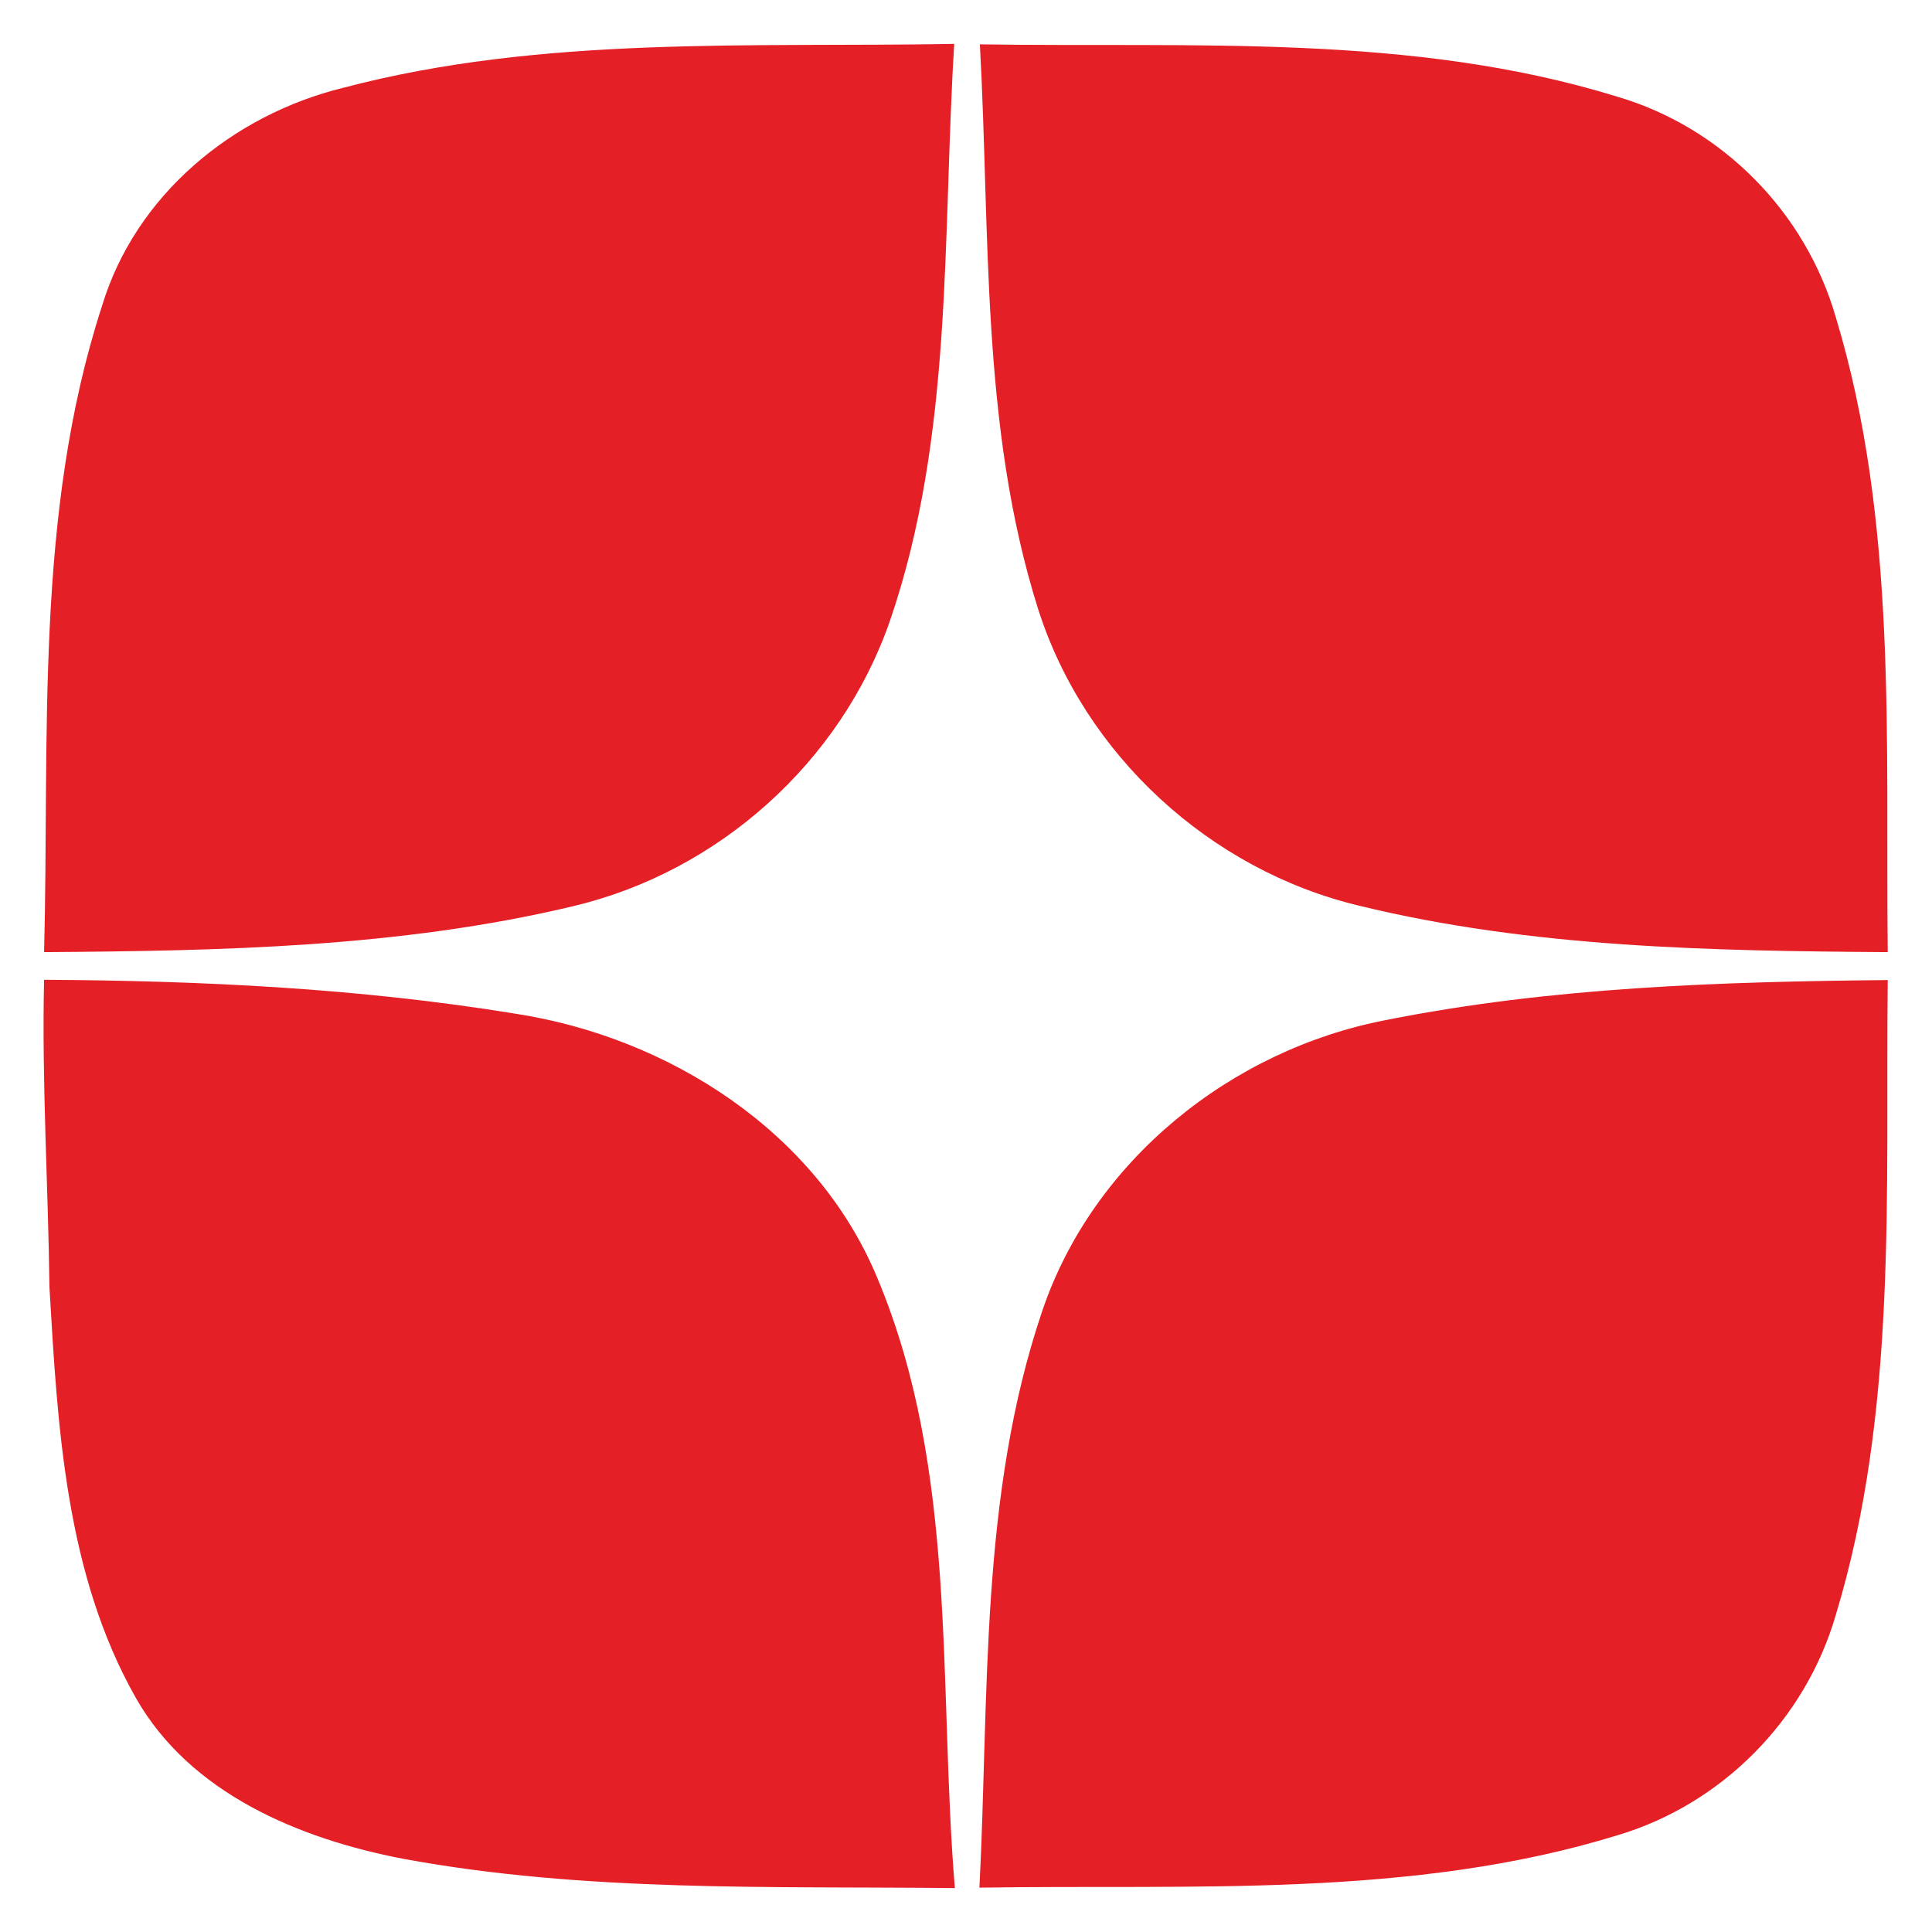
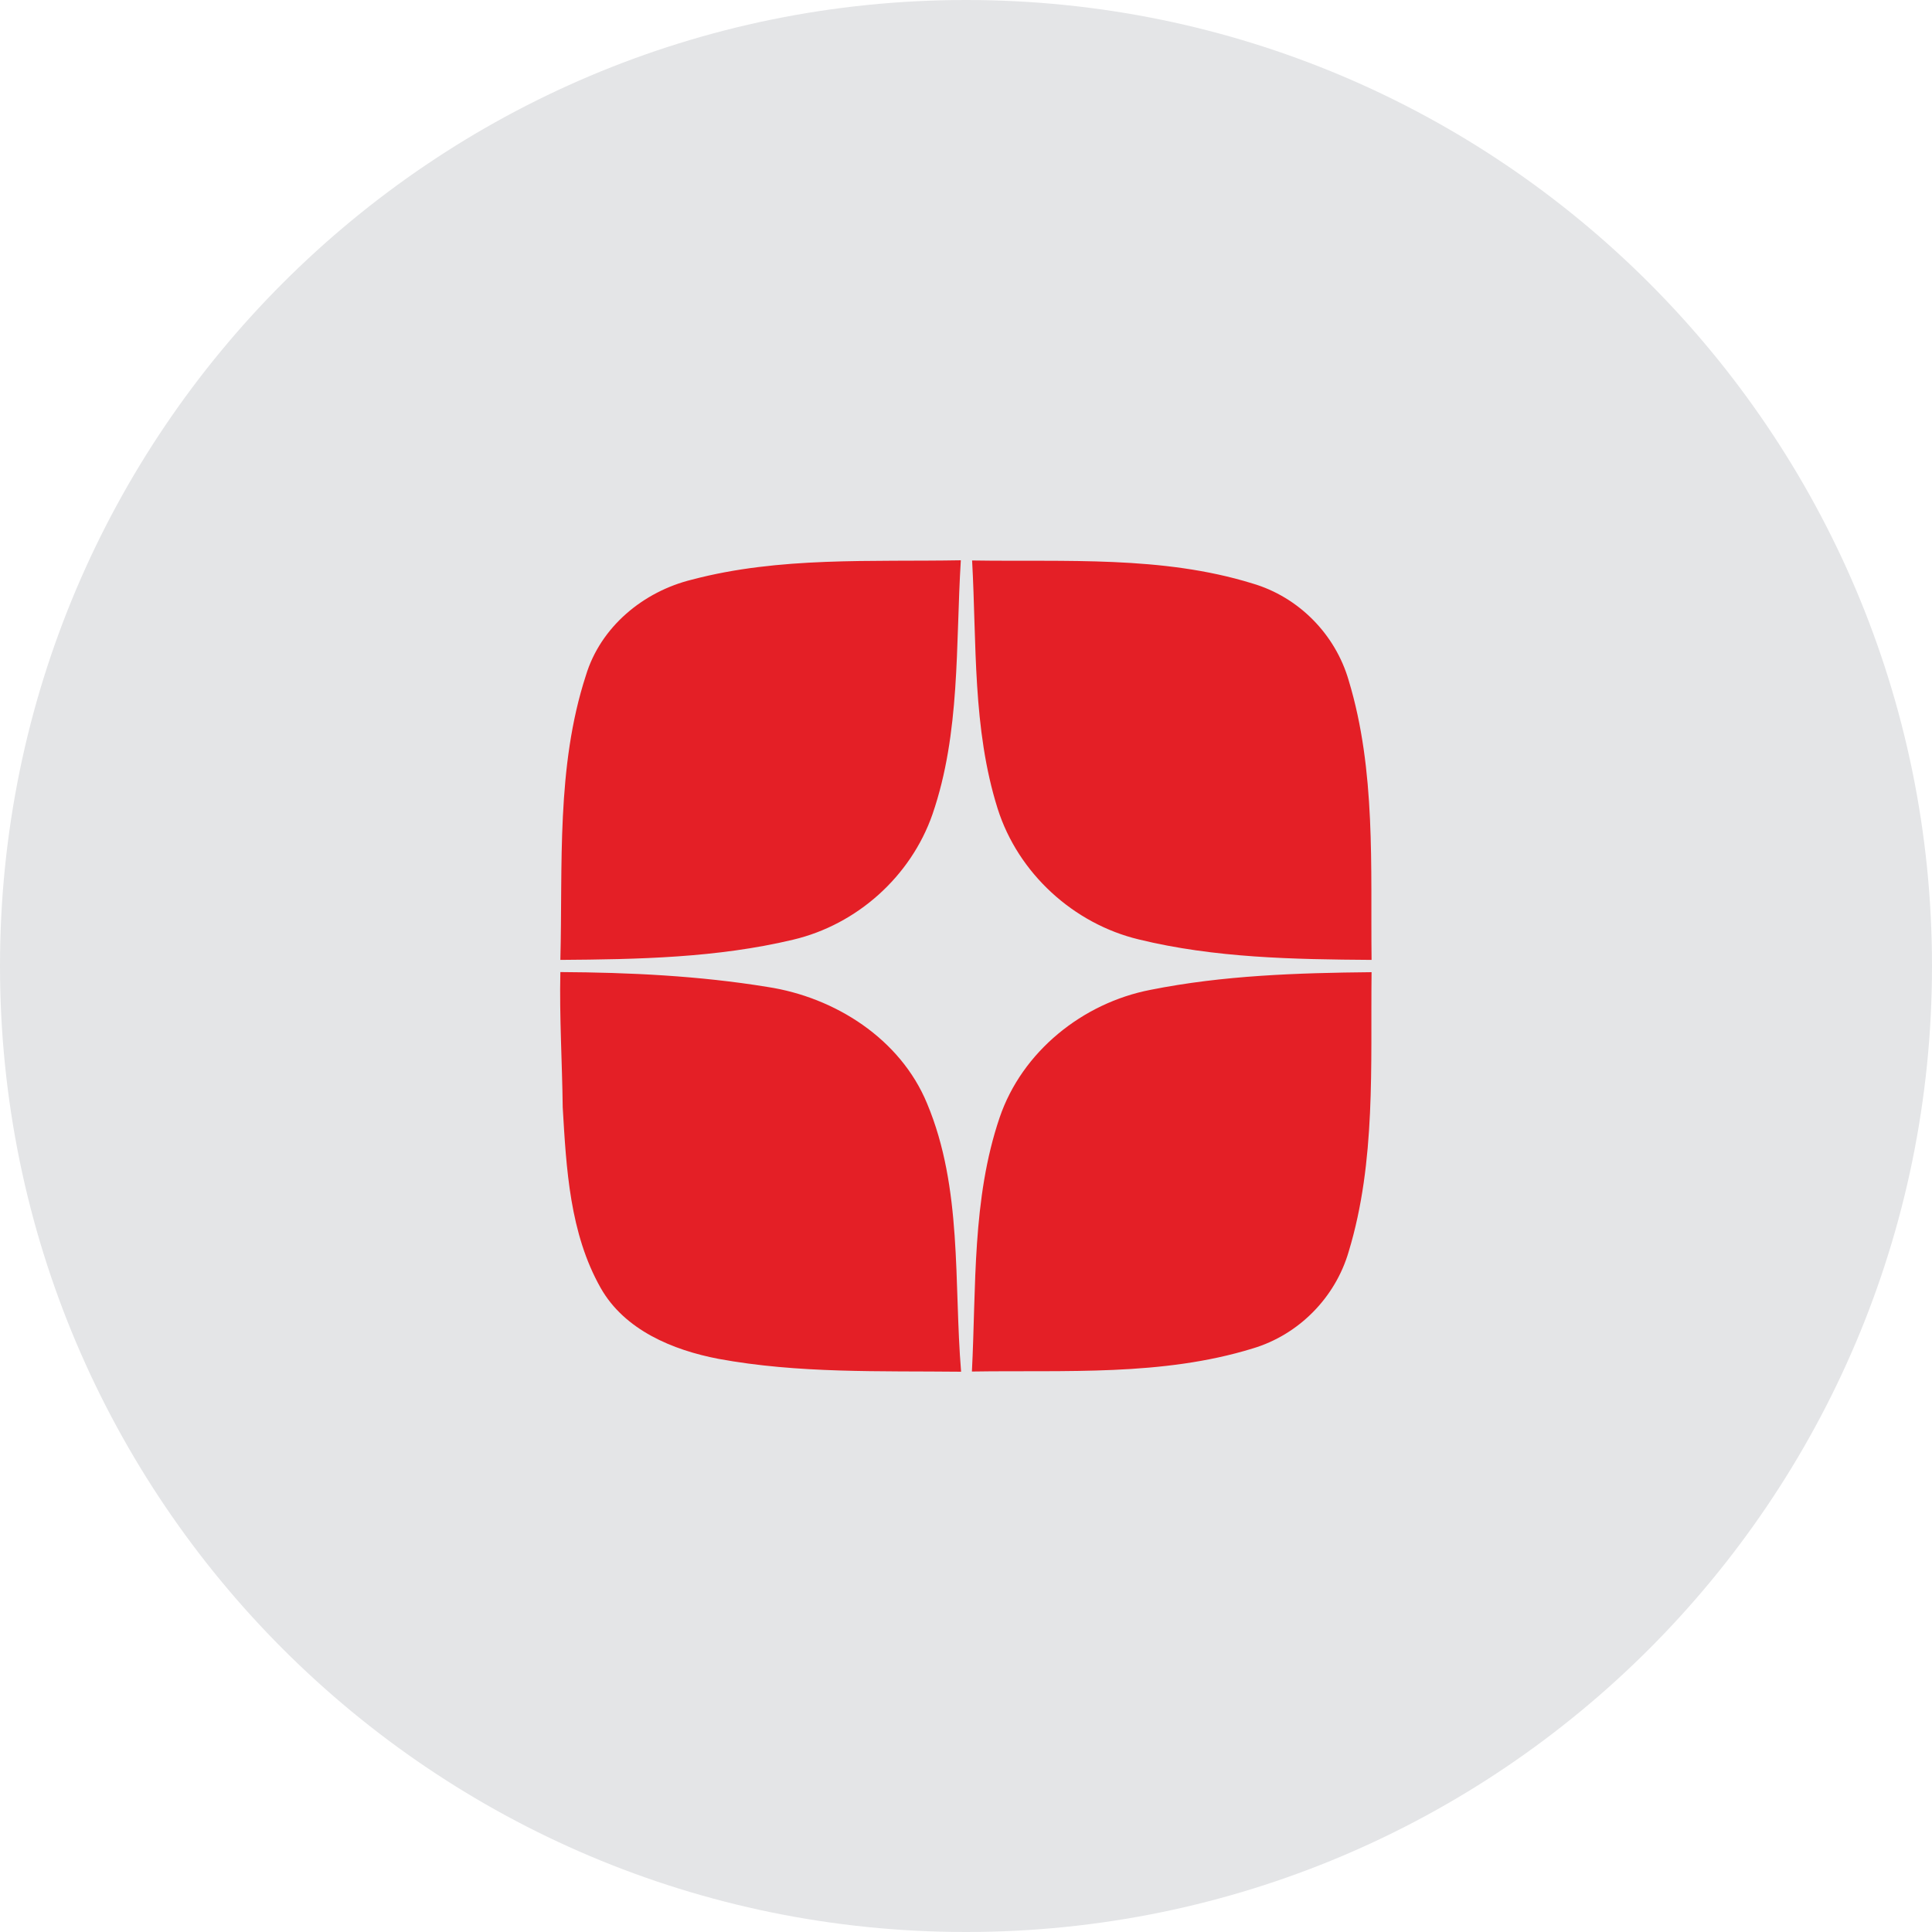
- <svg xmlns="http://www.w3.org/2000/svg" width="22" height="22" viewBox="0 0 22 22" fill="none">
-   <path d="M3.907 1C6.174 0.402 8.545 0.542 10.866 0.5C10.73 2.696 10.859 4.961 10.133 7.072C9.574 8.682 8.178 9.93 6.522 10.32C4.554 10.789 2.515 10.828 0.502 10.842C0.566 8.388 0.391 5.854 1.161 3.486C1.542 2.222 2.649 1.309 3.907 1ZM11.158 0.505C13.579 0.544 16.069 0.376 18.413 1.1C19.609 1.45 20.56 2.415 20.905 3.614C21.612 5.95 21.468 8.43 21.496 10.842C19.481 10.828 17.439 10.793 15.475 10.313C13.778 9.907 12.346 8.594 11.819 6.928C11.165 4.853 11.277 2.651 11.158 0.505ZM0.502 11.157C2.293 11.167 4.092 11.253 5.862 11.542C7.609 11.809 9.302 12.884 9.993 14.559C10.912 16.754 10.682 19.183 10.873 21.5C8.778 21.477 6.66 21.549 4.589 21.166C3.412 20.94 2.165 20.424 1.546 19.333C0.745 17.917 0.656 16.246 0.563 14.657C0.549 13.49 0.475 12.324 0.502 11.157ZM15.775 11.617C17.655 11.241 19.583 11.179 21.496 11.16C21.468 13.572 21.613 16.052 20.905 18.388C20.559 19.582 19.611 20.543 18.42 20.898C16.073 21.621 13.577 21.456 11.153 21.495C11.265 19.298 11.153 17.034 11.87 14.923C12.45 13.213 14.021 11.956 15.775 11.617Z" fill="#E41F26" />
+ <svg xmlns="http://www.w3.org/2000/svg" width="50" height="50" viewBox="0 0 50 50" fill="none">
+   <circle cx="25" cy="25" r="25" fill="#E4E5E7" />
+   <path d="M17.907 15.001C20.174 14.402 22.545 14.542 24.866 14.5C24.73 16.696 24.859 18.961 24.133 21.072C23.573 22.682 22.178 23.93 20.522 24.32C18.554 24.789 16.515 24.828 14.502 24.842C14.566 22.388 14.392 19.854 15.161 17.486C15.542 16.222 16.649 15.309 17.907 15.001ZM25.158 14.505C27.579 14.544 30.069 14.376 32.413 15.1C33.609 15.45 34.56 16.415 34.905 17.613C35.612 19.95 35.468 22.43 35.496 24.842C33.481 24.828 31.439 24.793 29.474 24.313C27.778 23.907 26.346 22.594 25.819 20.928C25.165 18.853 25.277 16.651 25.158 14.505ZM14.502 25.157C16.293 25.167 18.092 25.253 19.862 25.542C21.61 25.809 23.302 26.884 23.993 28.559C24.912 30.754 24.682 33.183 24.873 35.5C22.778 35.477 20.66 35.549 18.589 35.166C17.412 34.94 16.165 34.424 15.546 33.333C14.745 31.917 14.656 30.246 14.563 28.657C14.549 27.49 14.476 26.324 14.502 25.157ZM29.775 25.617C31.655 25.241 33.583 25.179 35.496 25.16C35.468 27.572 35.613 30.052 34.905 32.388C34.559 33.582 33.611 34.543 32.42 34.898C30.073 35.621 27.577 35.456 25.153 35.495C25.265 33.298 25.153 31.034 25.87 28.923C26.451 27.213 28.021 25.956 29.775 25.617Z" fill="#E41F26" />
</svg>
